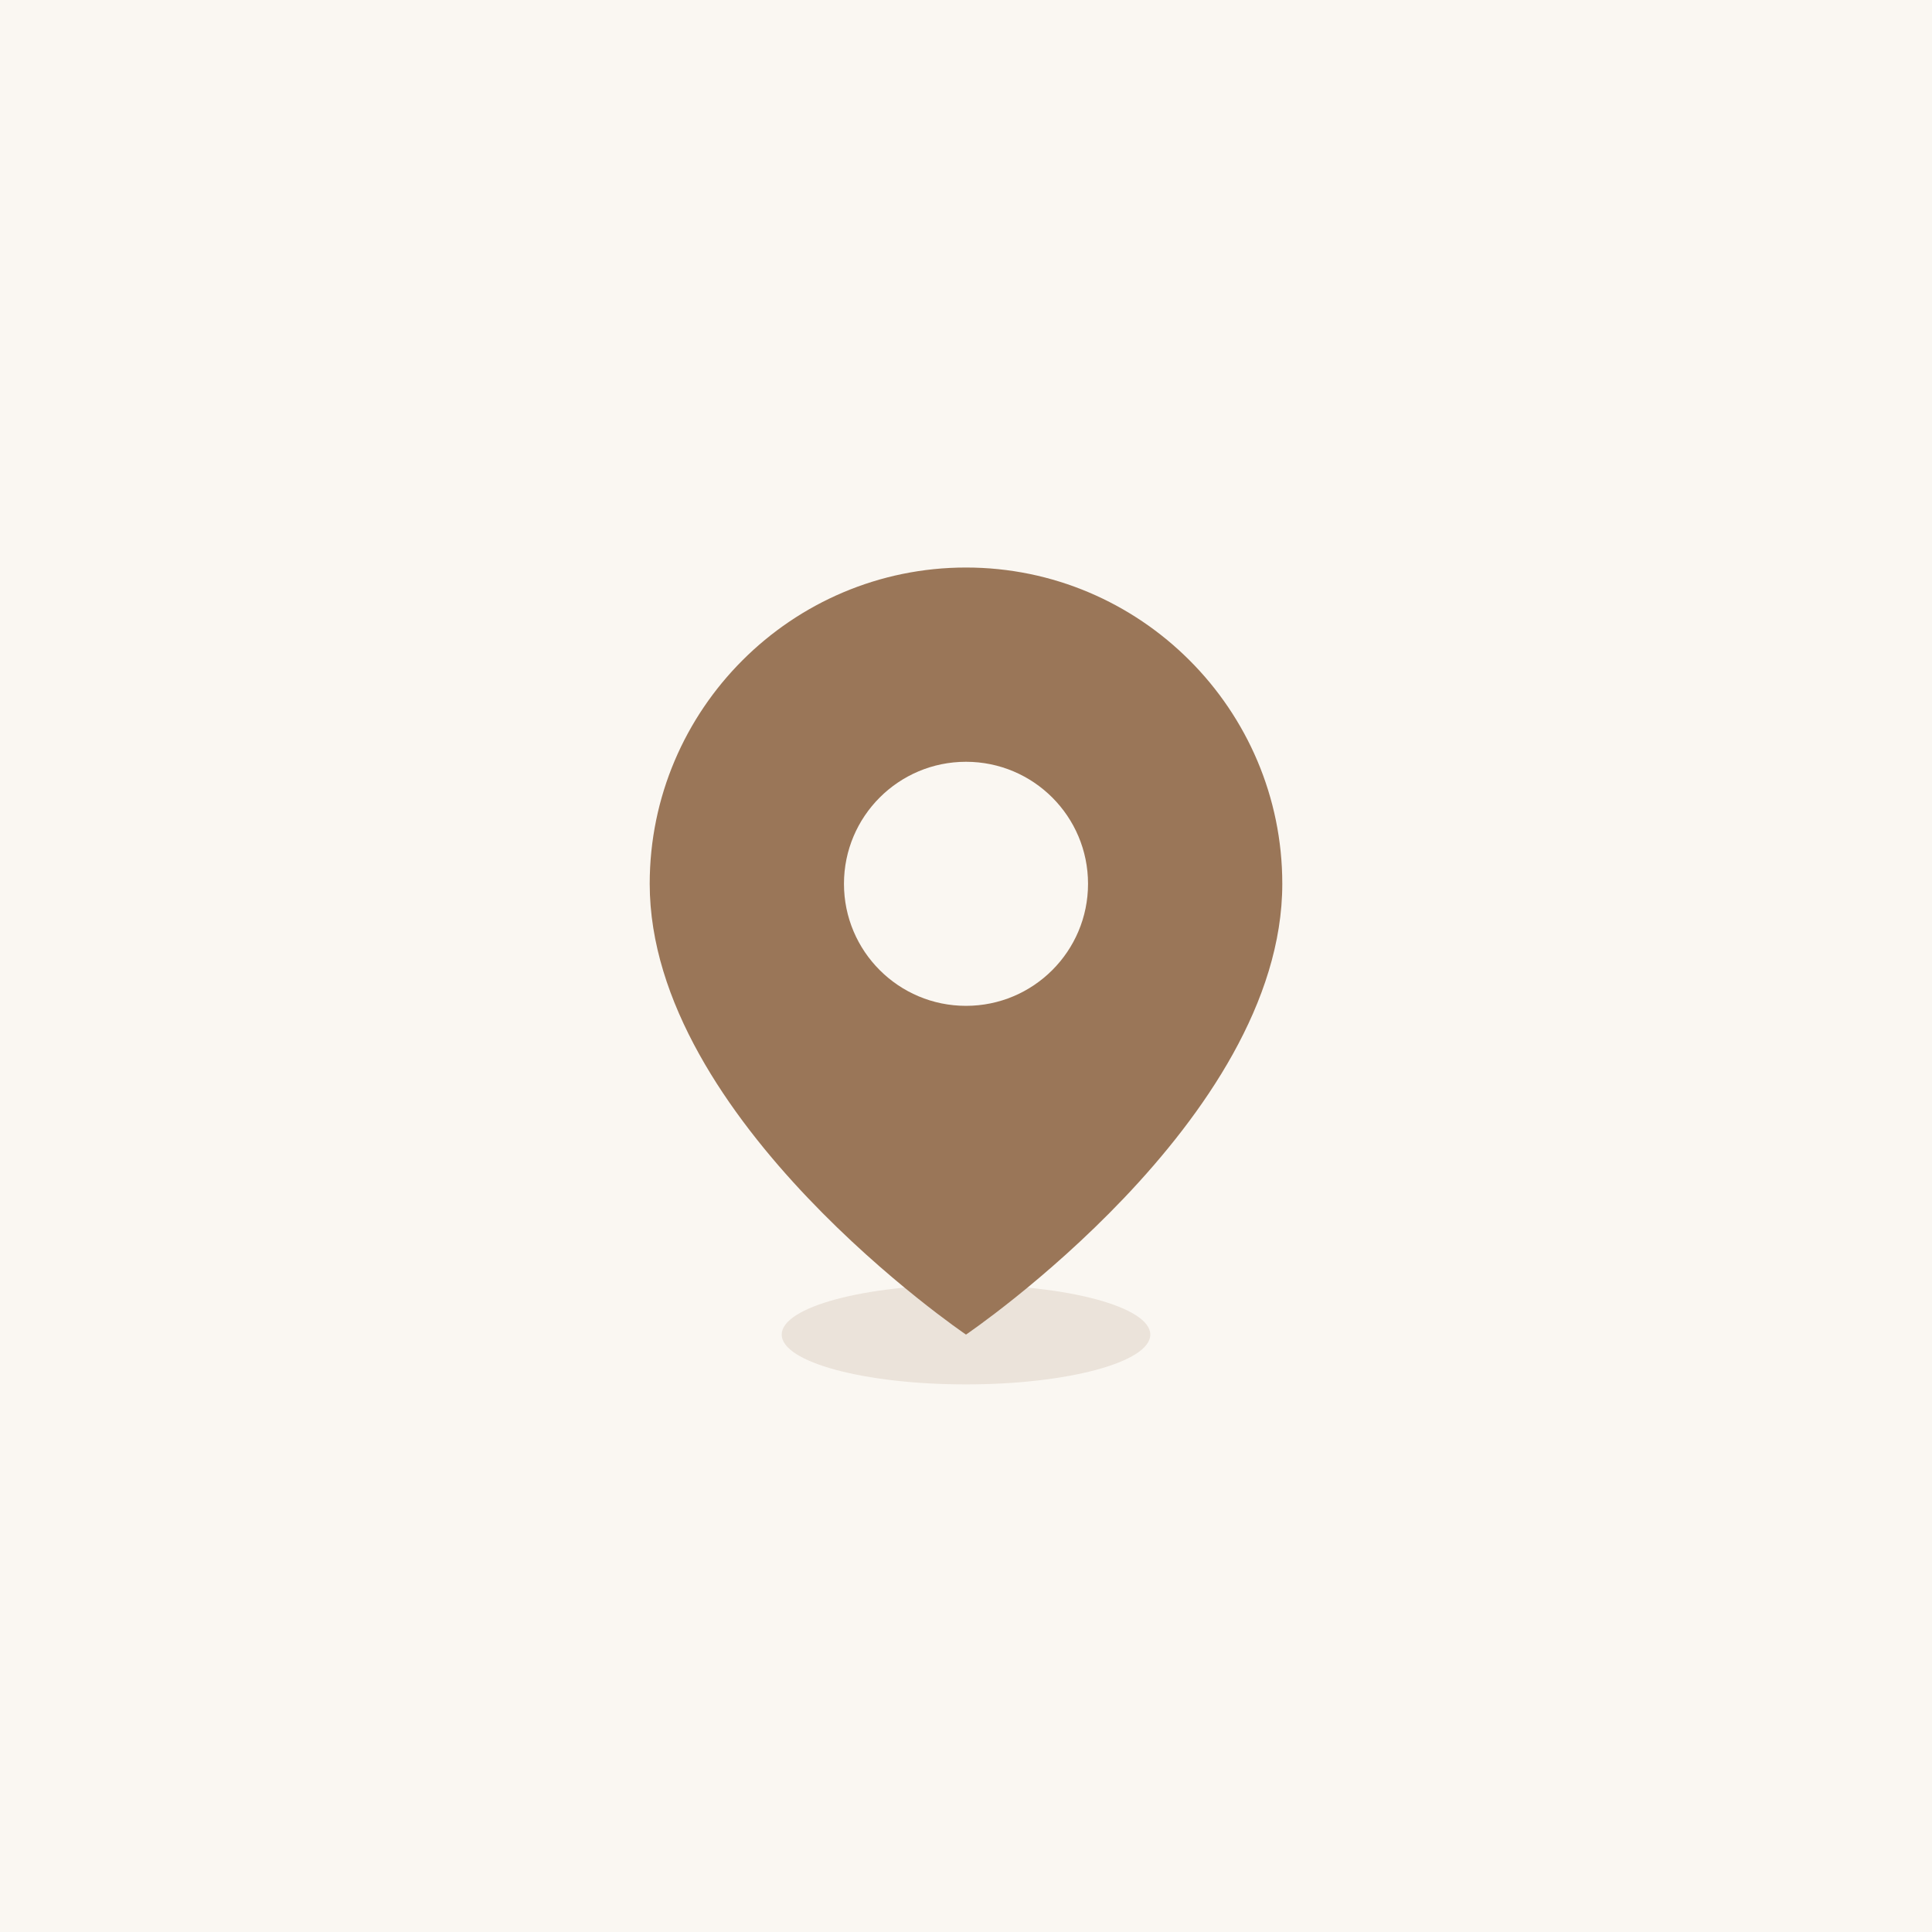
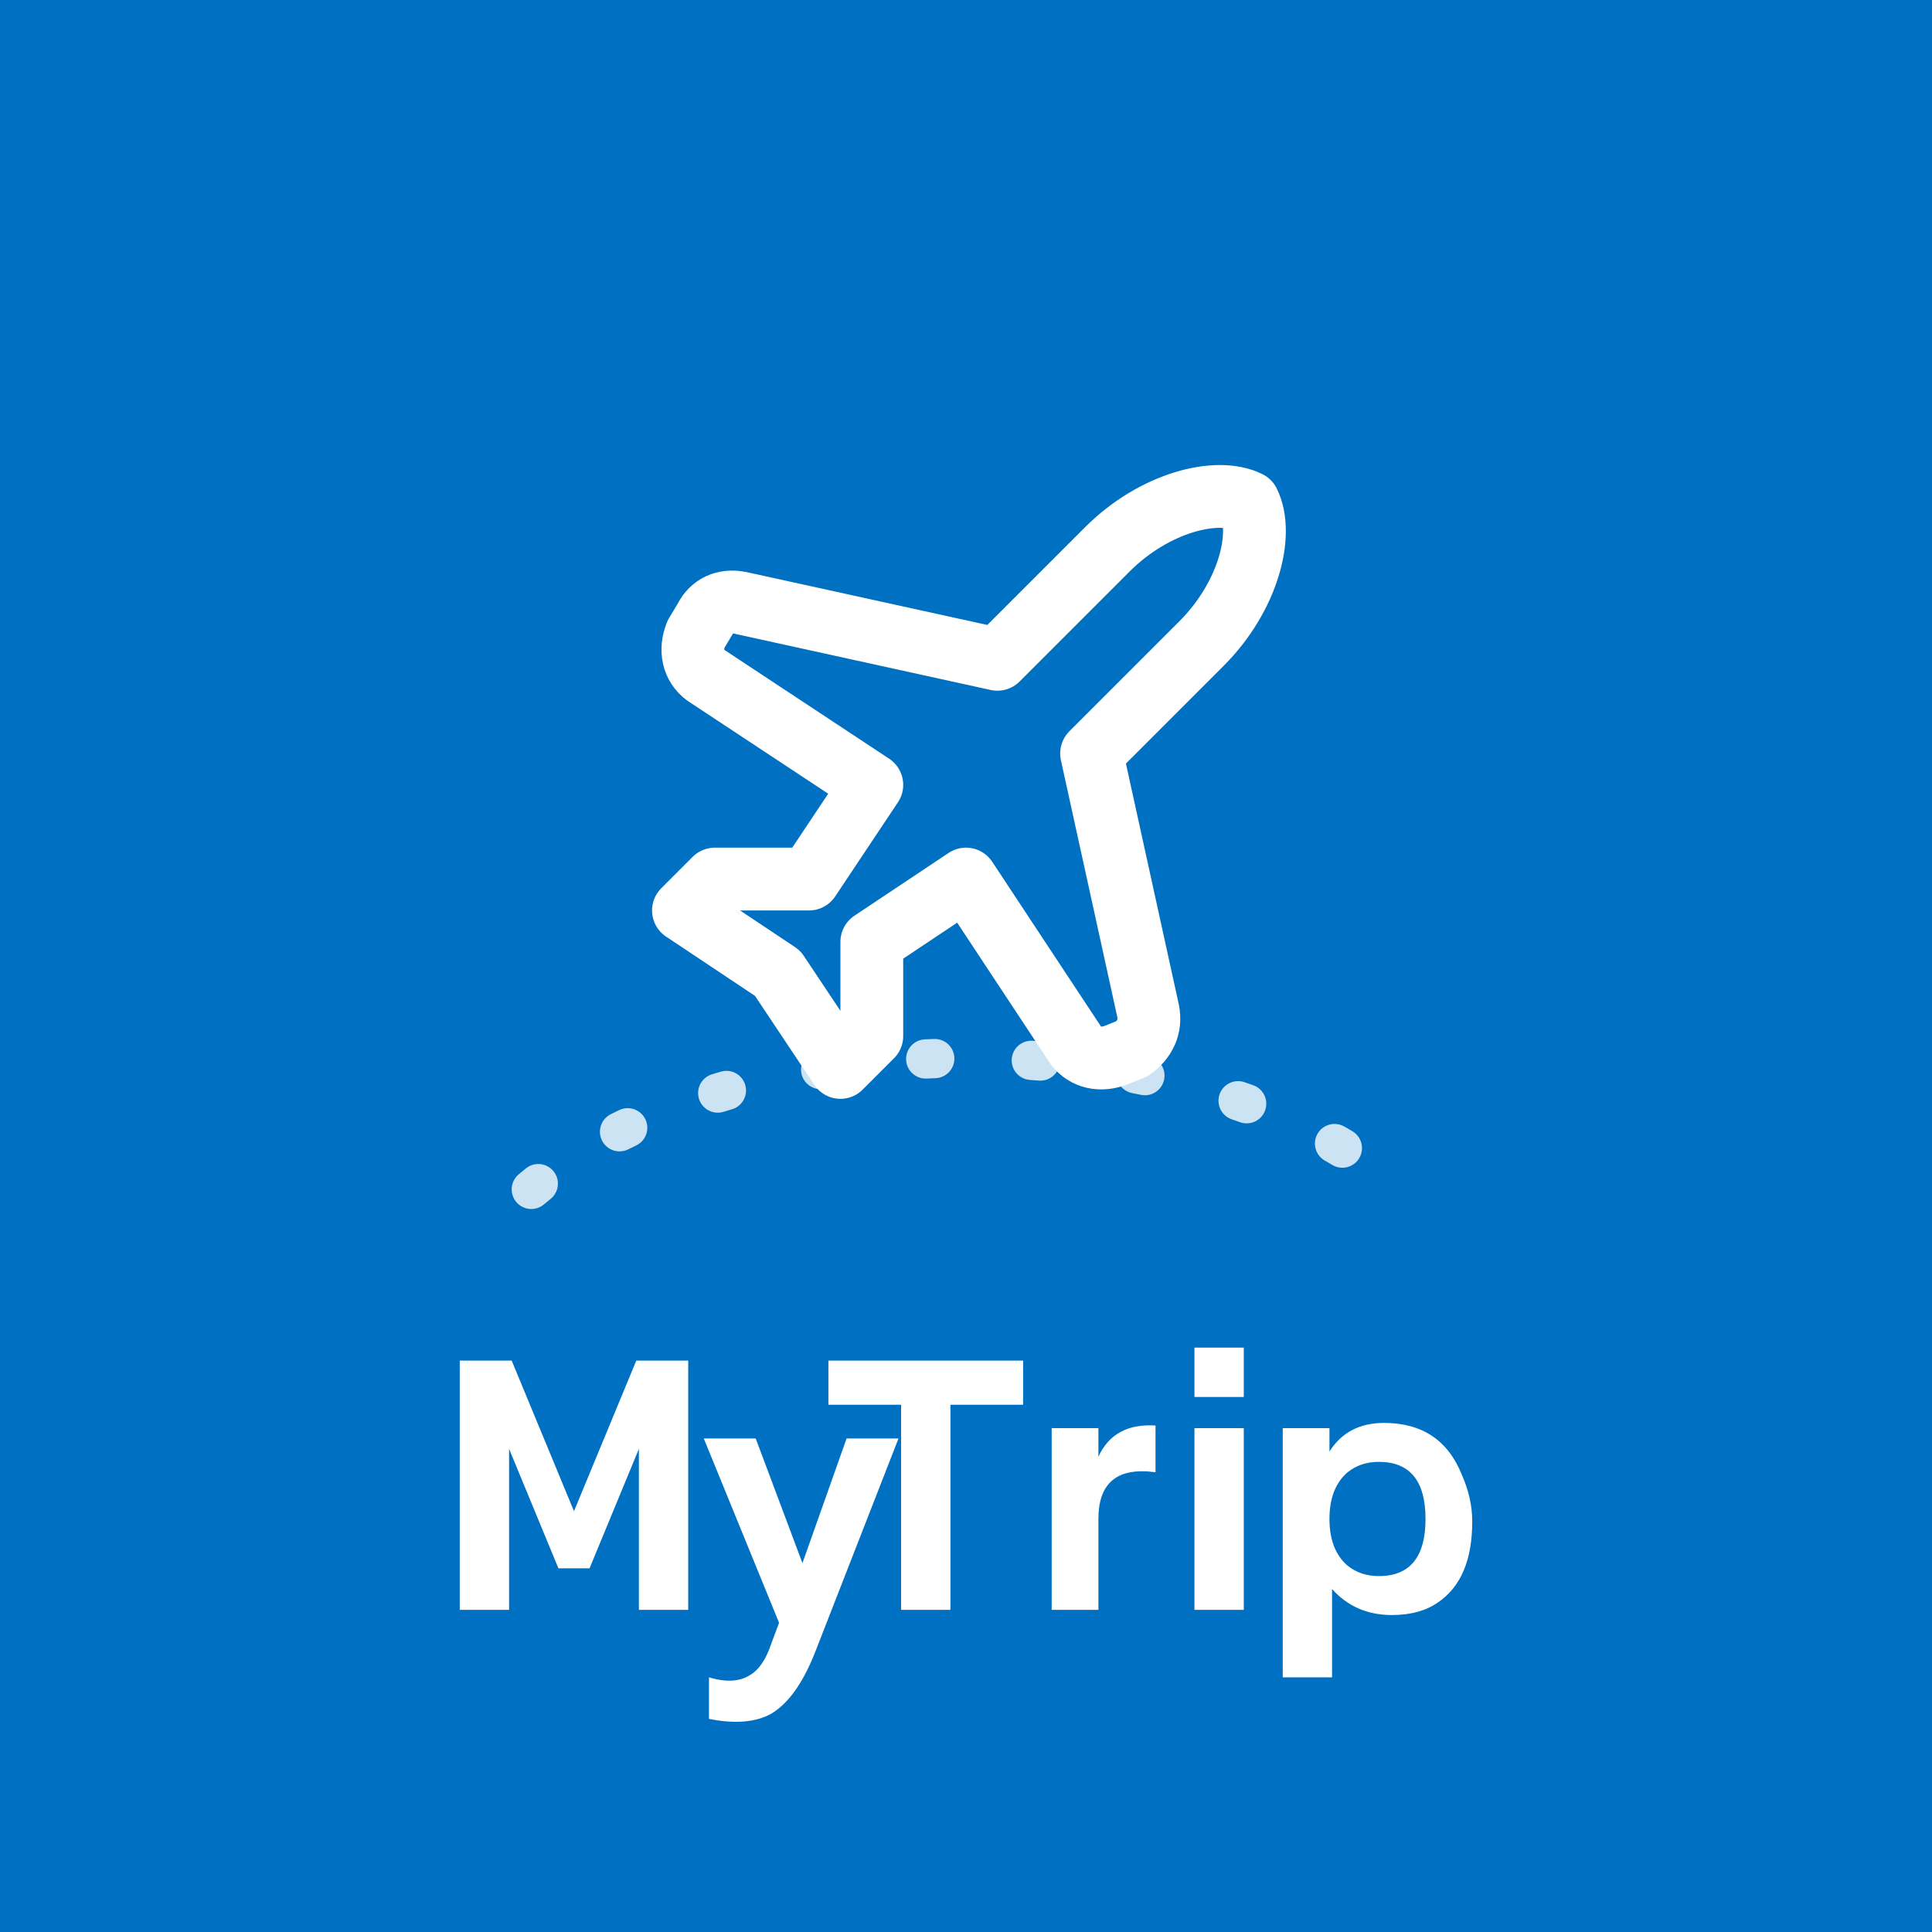
<svg xmlns="http://www.w3.org/2000/svg" viewBox="0 0 512 512" role="img" aria-label="MyTrip">
-   <rect width="512" height="512" fill="#faf7f2" />
-   <g transform="translate(256 256) scale(0.66) translate(-256 -256)">
-     <ellipse cx="256" cy="404" rx="74" ry="20" fill="#9a7658" opacity="0.16" />
-     <path d="M256 96c-70 0-127 57-127 127 0 95 127 181 127 181s127-86 127-181c0-70-57-127-127-127z" fill="#9a7658" />
-     <circle cx="256" cy="223" r="49" fill="#faf7f2" />
+   <rect width="512" height="512" fill="#0071c2" />
+   <g transform="translate(256 256) scale(0.8) translate(-256 -256)">
+     <path d="M112 330 C 180 272, 332 272, 400 330" fill="none" stroke="#ffffff" stroke-width="13" stroke-linecap="round" stroke-dasharray="3 32" opacity="0.8" />
+     <g transform="translate(256 196) scale(10.4) translate(-12 -12)">
+       <path d="M17.8 19.2 16 11l3.5-3.5C21 6 21.5 4 21 3c-1-.5-3 0-4.5 1.5L13 8 4.8 6.2c-.5-.1-.9.1-1.1.5l-.3.5c-.2.5-.1 1 .3 1.3L9 12l-2 3H4l-1 1 3 2 2 3 1-1v-3l3-2 3.5 5.3c.3.4.8.5 1.3.3l.5-.2c.4-.3.6-.7.5-1.2z" fill="none" stroke="#ffffff" stroke-width="2" stroke-linecap="round" stroke-linejoin="round" />
+     </g>
+     <g transform="translate(256 428)">
+       <g transform="scale(0.86) translate(-195 48)">
+         <path d="M0 0 v-96 h20 l24 58 24-58 h20 v96 h-19 v-62 l-19 46 h-12 l-19-46 v62 z M96 26 q10 3 16-1 5-3 8-12 l3-8 -29-71 h20 l18 48 17-48 h20 l-32 82 q-7 18-17 24 -9 5-24 2 z M170 0 v-79 h-28 v-17 h75 v17 h-28 v79 z M228 0 v-70 h18 v11 q6-13 22-12 v18 q-22-3-22 18 v35 z M283 0 v-70 h19 v70 z M283-82 v-19 h19 v19 z M317 26 v-96 h18 v9 q7-11 21-11 22 0 30 20 4 9 4 18 0 22-13 31 -7 5-18 5 -14 0-23-10 v34 z M335-35 q0 12 7 18 5 4 12 4 18 0 18-22 0-22-18-22 -7 0-12 4 -7 6-7 18 z" fill="#ffffff" fill-rule="evenodd" />
+       </g>
+     </g>
  </g>
</svg>
